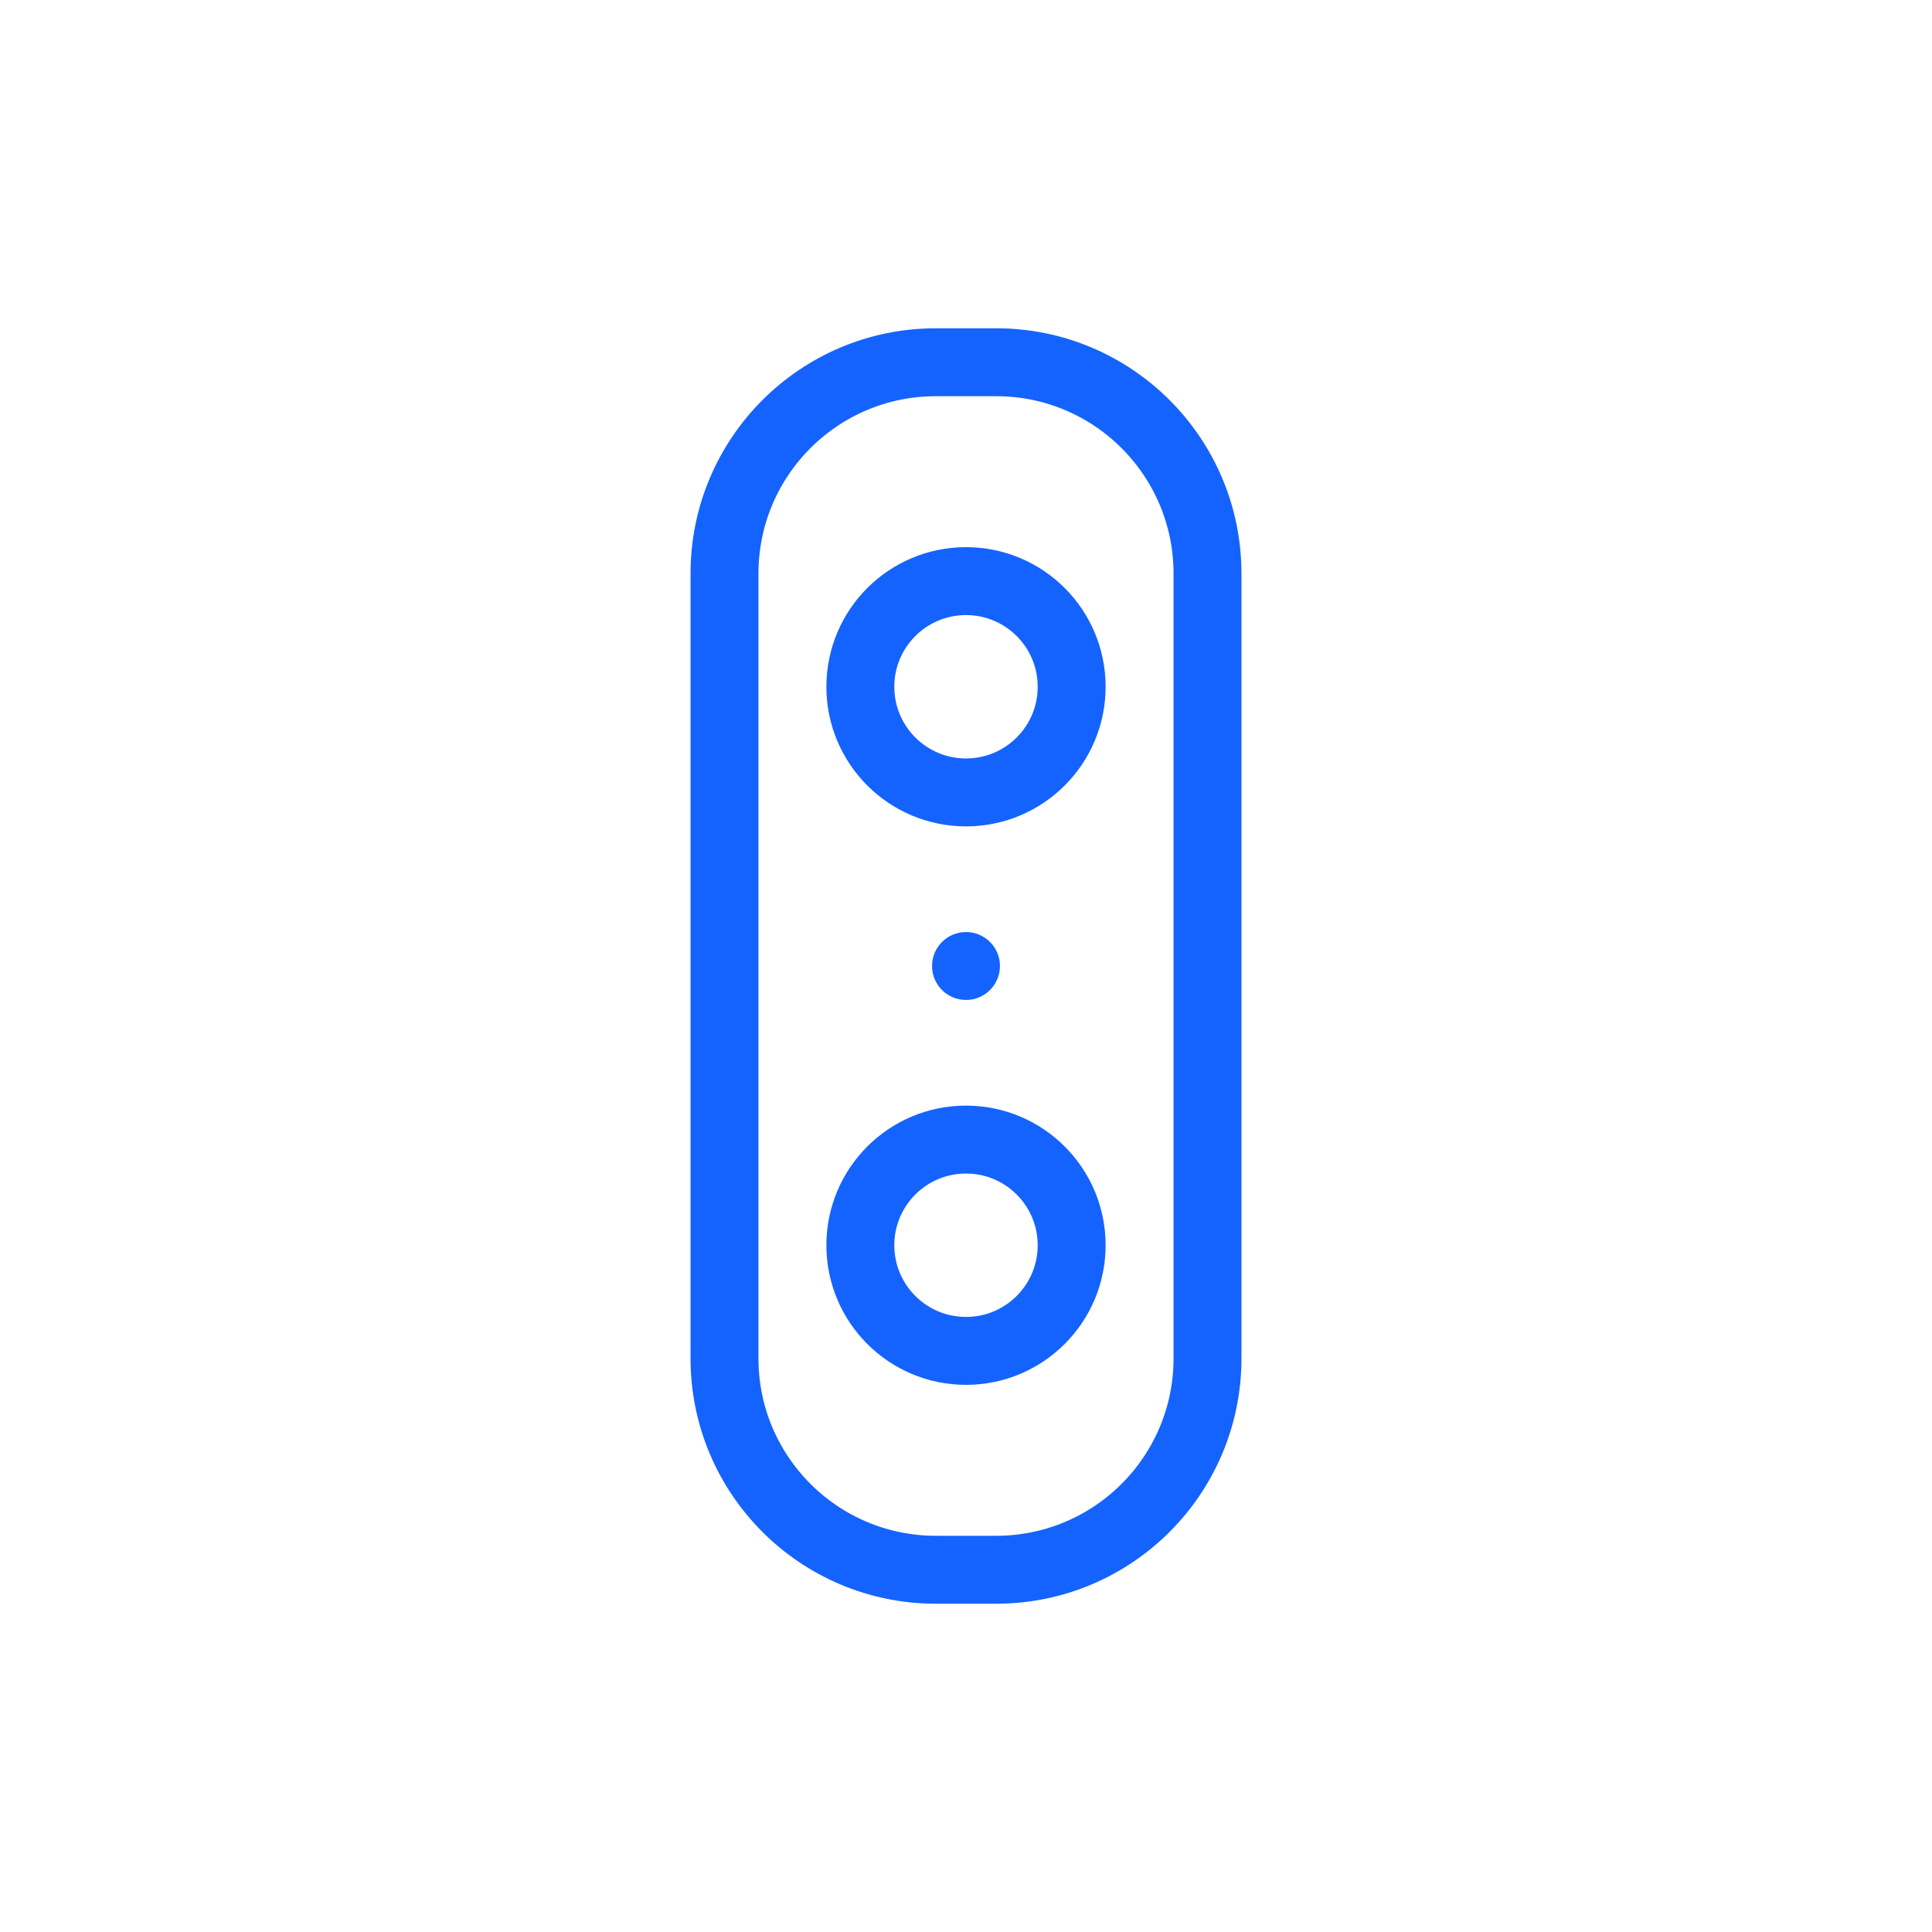
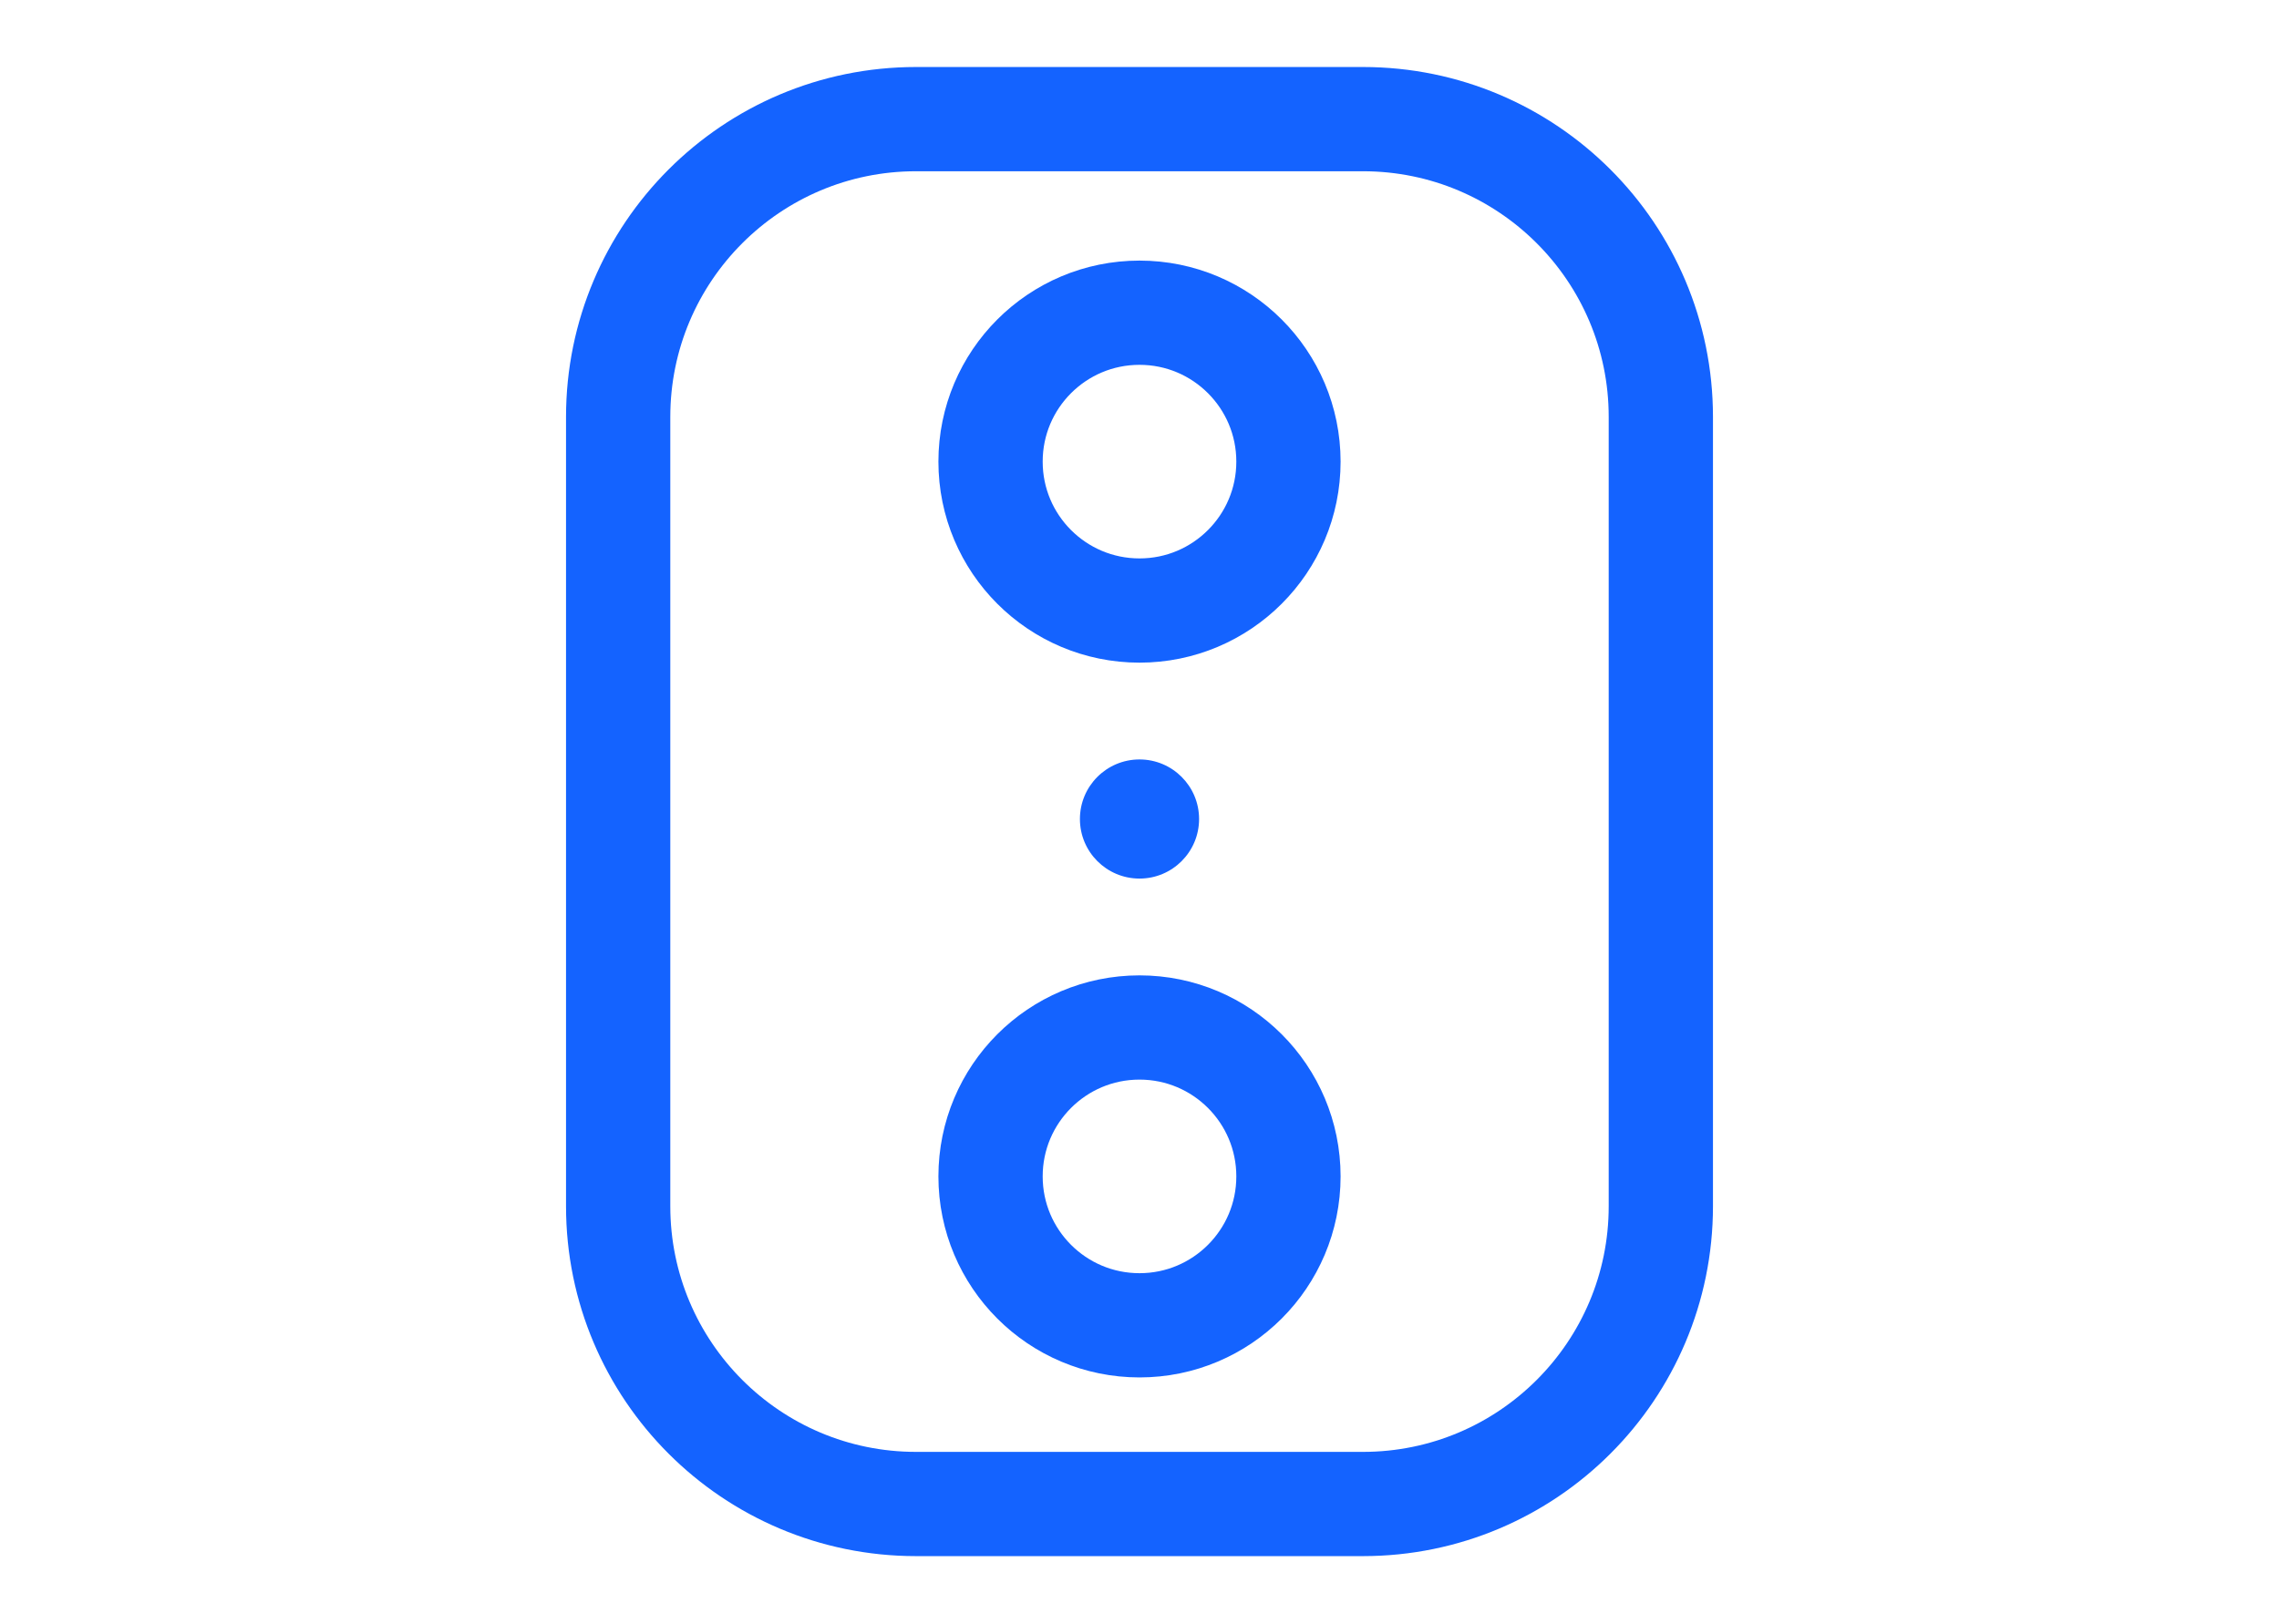
- <svg xmlns="http://www.w3.org/2000/svg" viewBox="0 0 512 512" role="img" aria-label="Digital RF Remote Learning icon">
-   <g stroke="#1463ff" stroke-width="18" stroke-linecap="round" stroke-linejoin="round" fill="none">
-     <rect x="192" y="96" width="128" height="320" rx="56" />
-     <circle cx="256" cy="182" r="28" />
-     <circle cx="256" cy="330" r="28" />
-     <circle cx="256" cy="256" r="9" fill="#1463ff" stroke="none" />
+ <svg xmlns="http://www.w3.org/2000/svg" viewBox="88 96 306 218" preserveAspectRatio="xMidYMid meet" role="img" aria-label="Digital RF Remote Learning icon">
+   <style>
+     .s0 { fill: none; stroke: #1463ff; stroke-linecap: round; stroke-linejoin: round; stroke-width: 14 }
+     .s1 { fill: #1463ff }
+   </style>
+   <g>
+     <rect class="s0" x="171" y="112" width="140" height="186" rx="40" />
+     <circle class="s0" cx="241" cy="158" r="20" />
+     <circle class="s1" cx="241" cy="206" r="8" />
+     <circle class="s0" cx="241" cy="254" r="20" />
  </g>
</svg>
